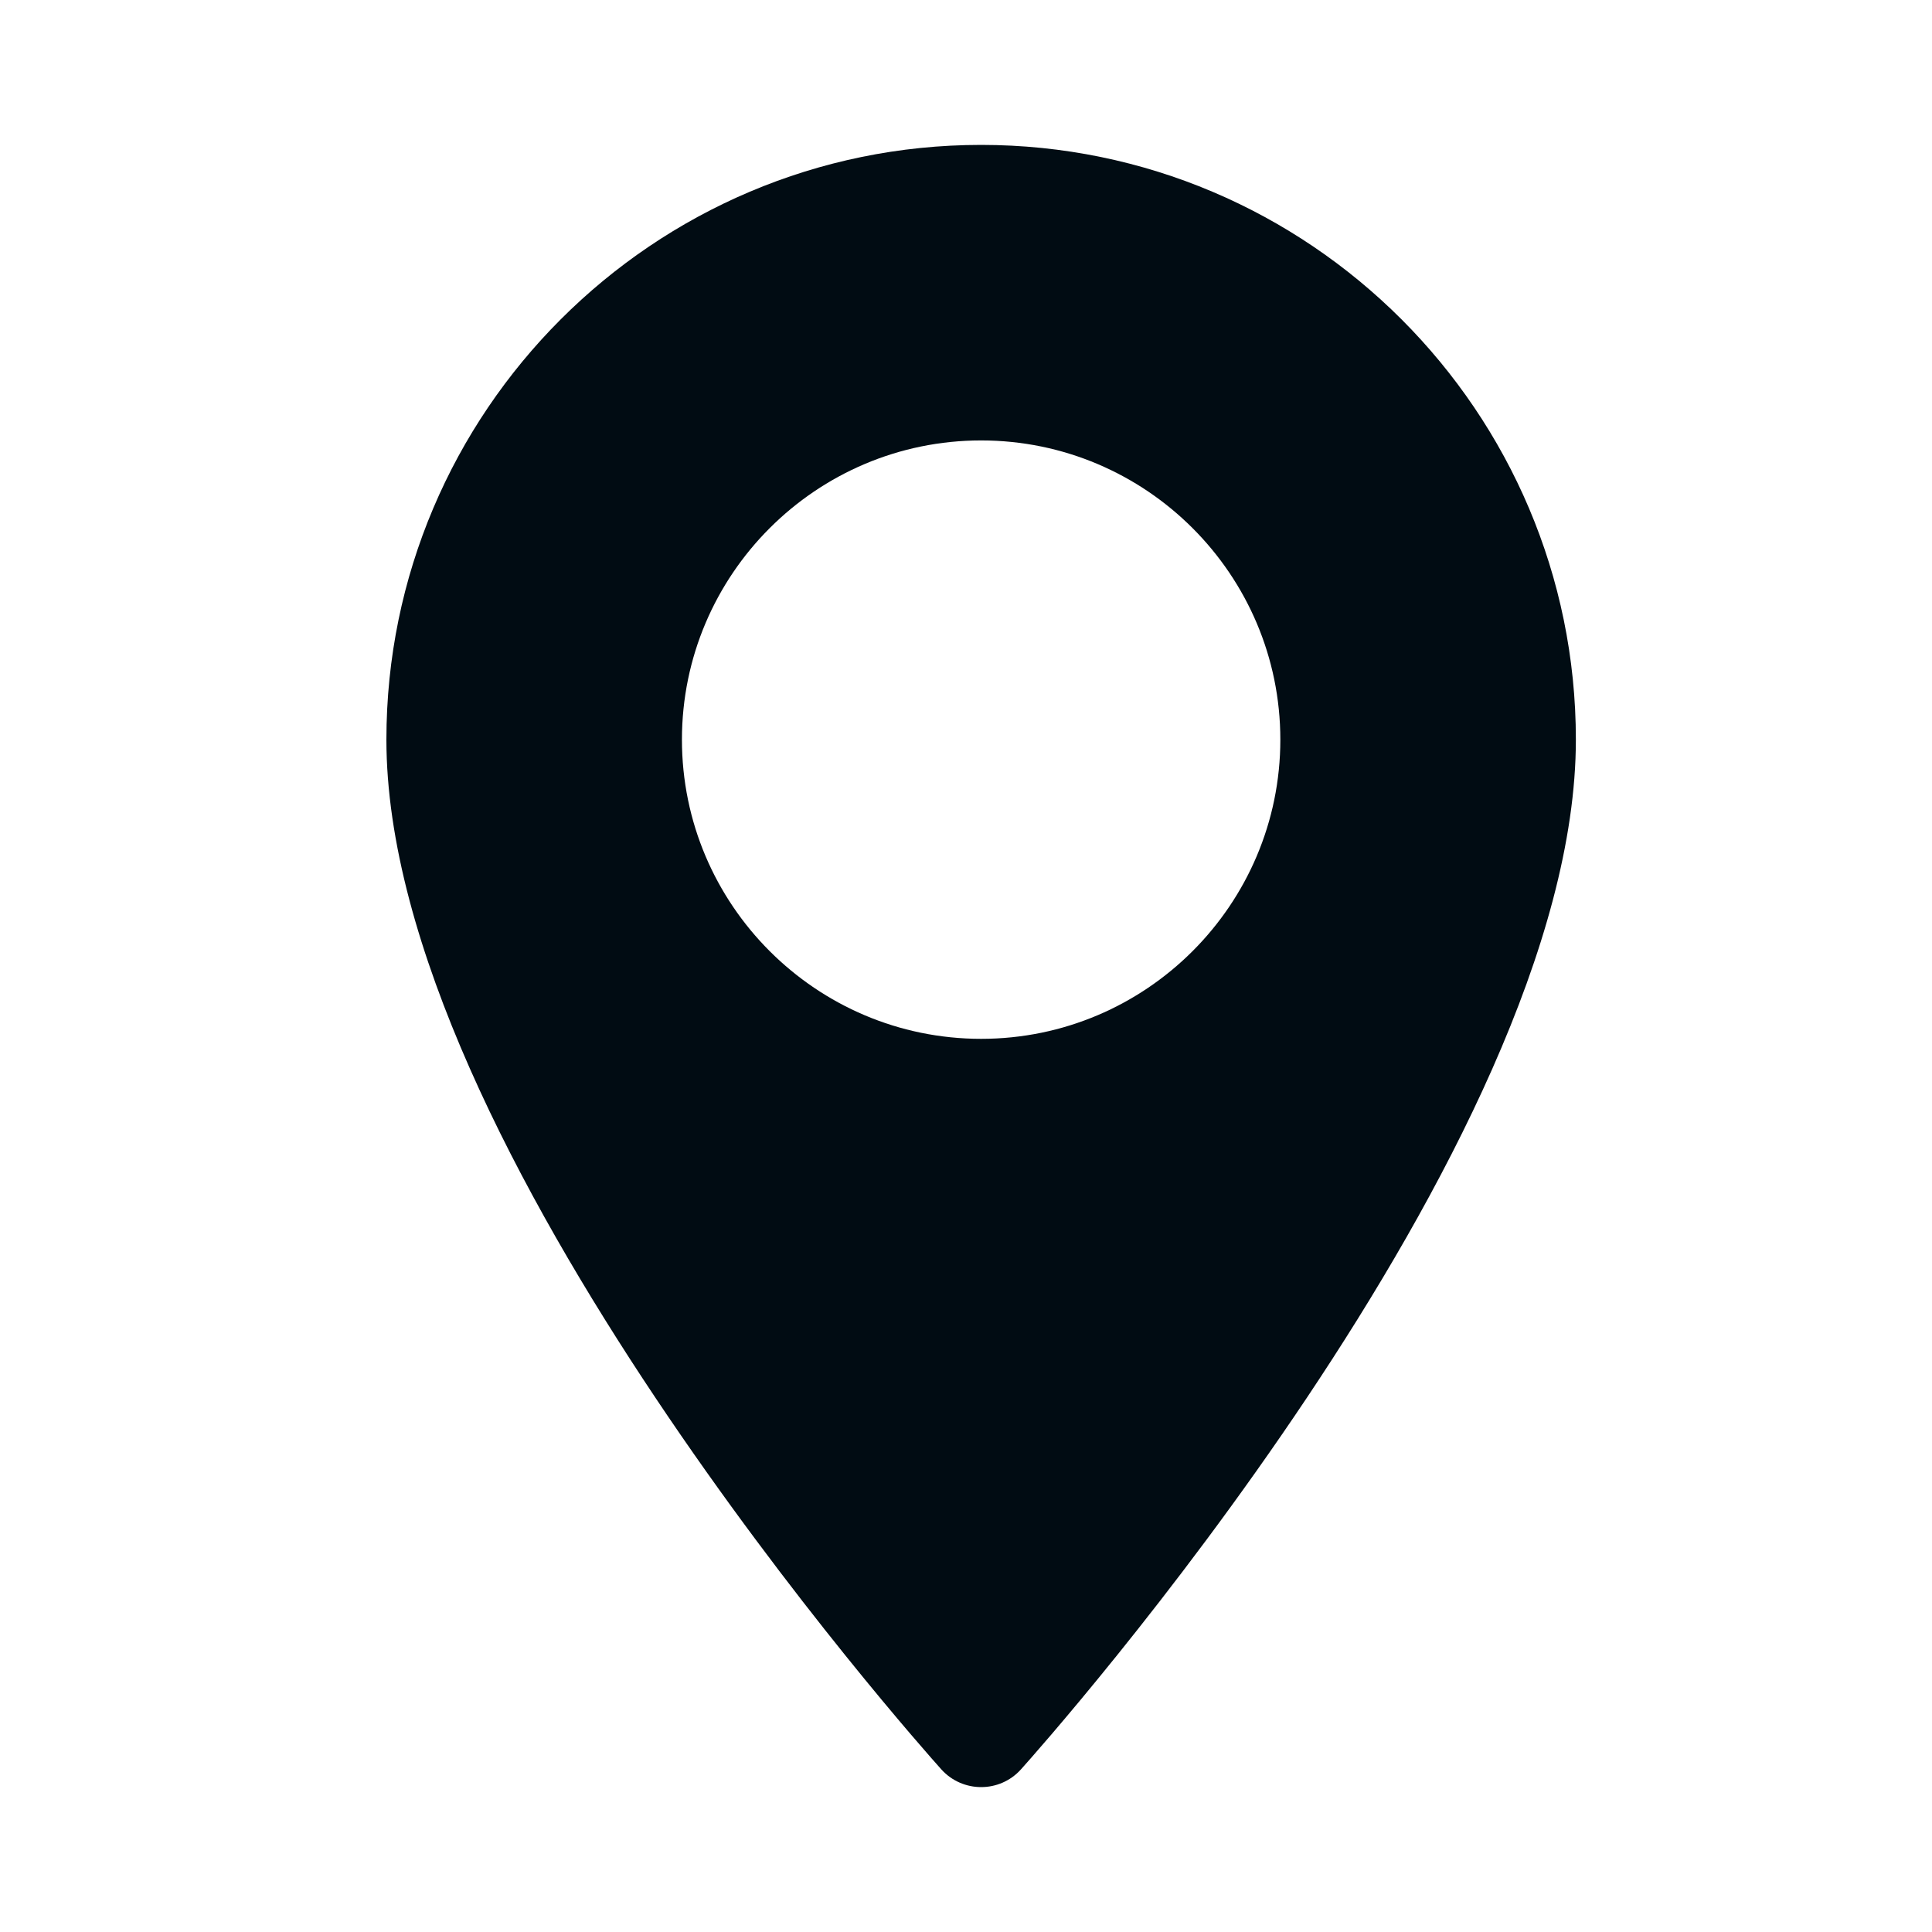
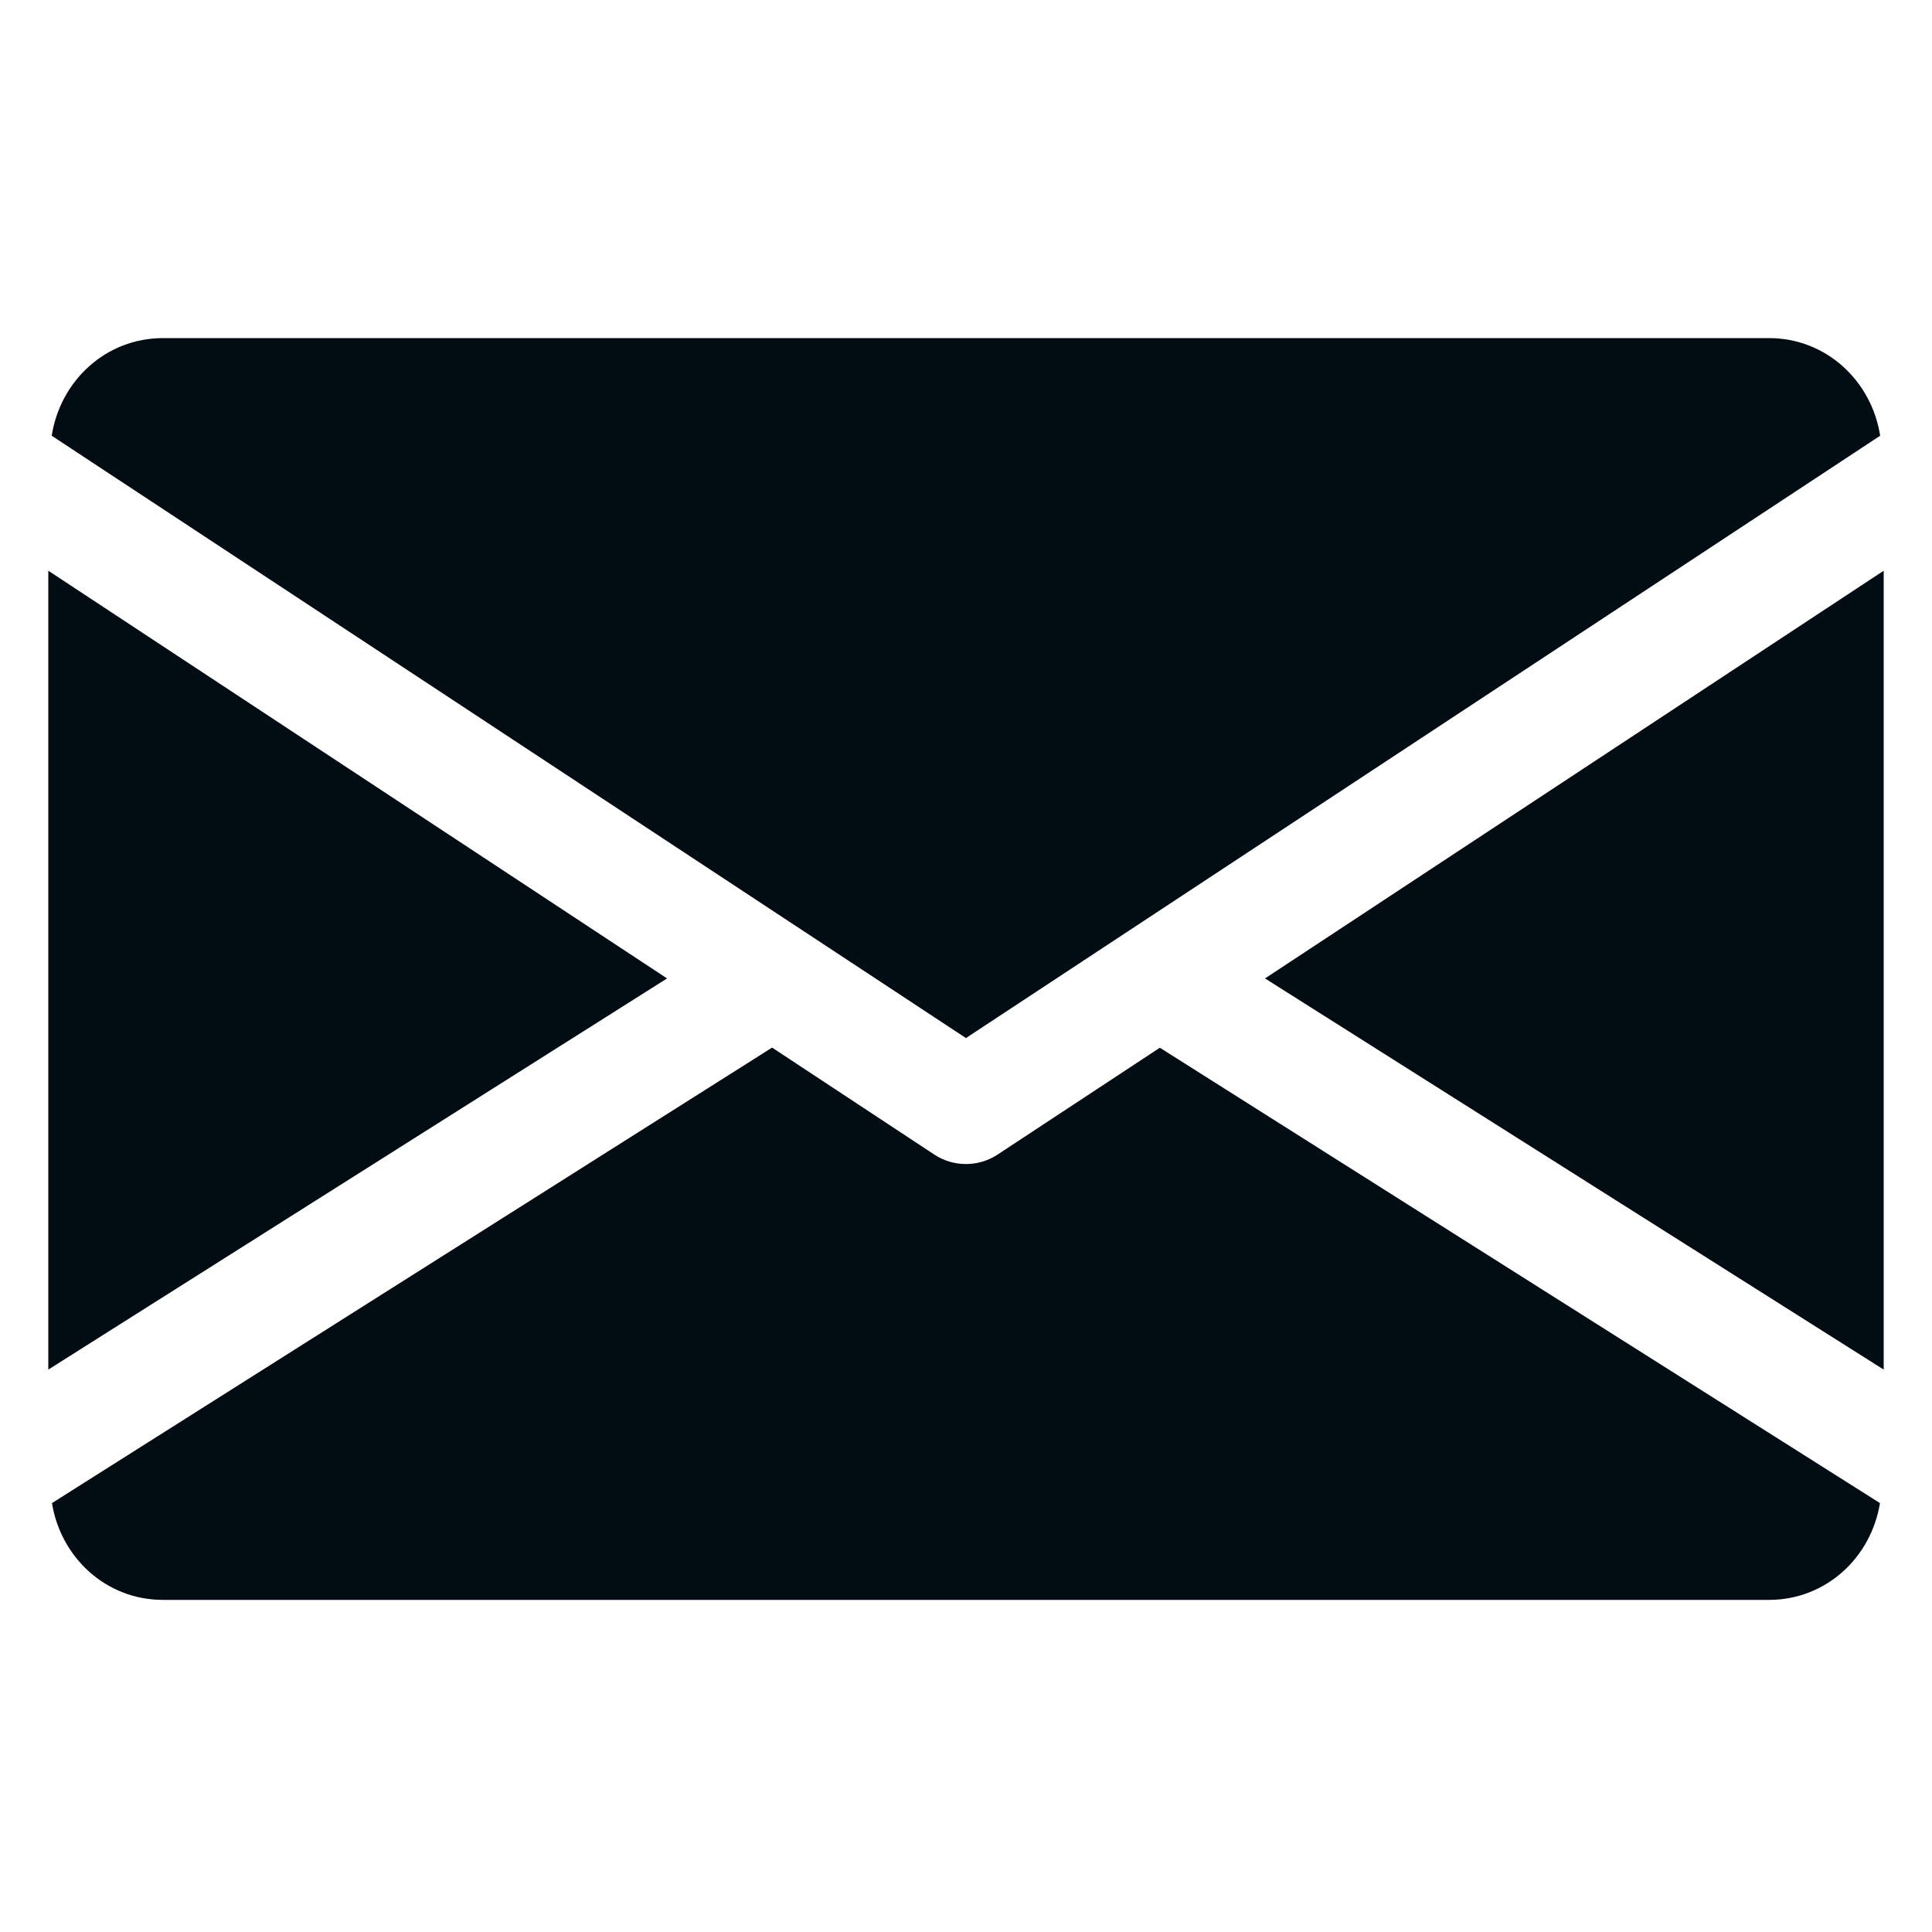
<svg xmlns="http://www.w3.org/2000/svg" width="30" height="30" viewBox="0 0 30 30" fill="none">
-   <path d="M15.235 2.25C10.143 2.25 6 6.393 6 11.485C6 17.805 14.265 27.082 14.616 27.474C14.947 27.842 15.524 27.842 15.854 27.474C16.206 27.082 24.47 17.805 24.47 11.485C24.47 6.393 20.327 2.25 15.235 2.25ZM15.235 16.131C12.673 16.131 10.589 14.047 10.589 11.485C10.589 8.923 12.673 6.839 15.235 6.839C17.797 6.839 19.881 8.923 19.881 11.485C19.881 14.047 17.797 16.131 15.235 16.131Z" fill="#010C13" />
+   <path d="M19.643 15.193L29.25 21.267V8.862L19.643 15.193Z" fill="#010C13" />
+   <path d="M0.75 8.862V21.267L10.358 15.193L0.75 8.862Z" fill="#010C13" />
+   <path d="M27.468 5.25H2.531C1.642 5.25 0.936 5.913 0.803 6.766L14.999 16.119L29.195 6.766C29.062 5.913 28.356 5.25 27.468 5.25Z" fill="#010C13" />
+   <path d="M18.01 16.269L15.489 17.929C15.339 18.027 15.17 18.075 14.999 18.075C14.828 18.075 14.659 18.027 14.509 17.929L11.989 16.267L0.807 23.34C0.944 24.186 1.646 24.843 2.531 24.843H27.468C28.353 24.843 29.055 24.186 29.192 23.34L18.01 16.269Z" fill="#010C13" />
</svg>
